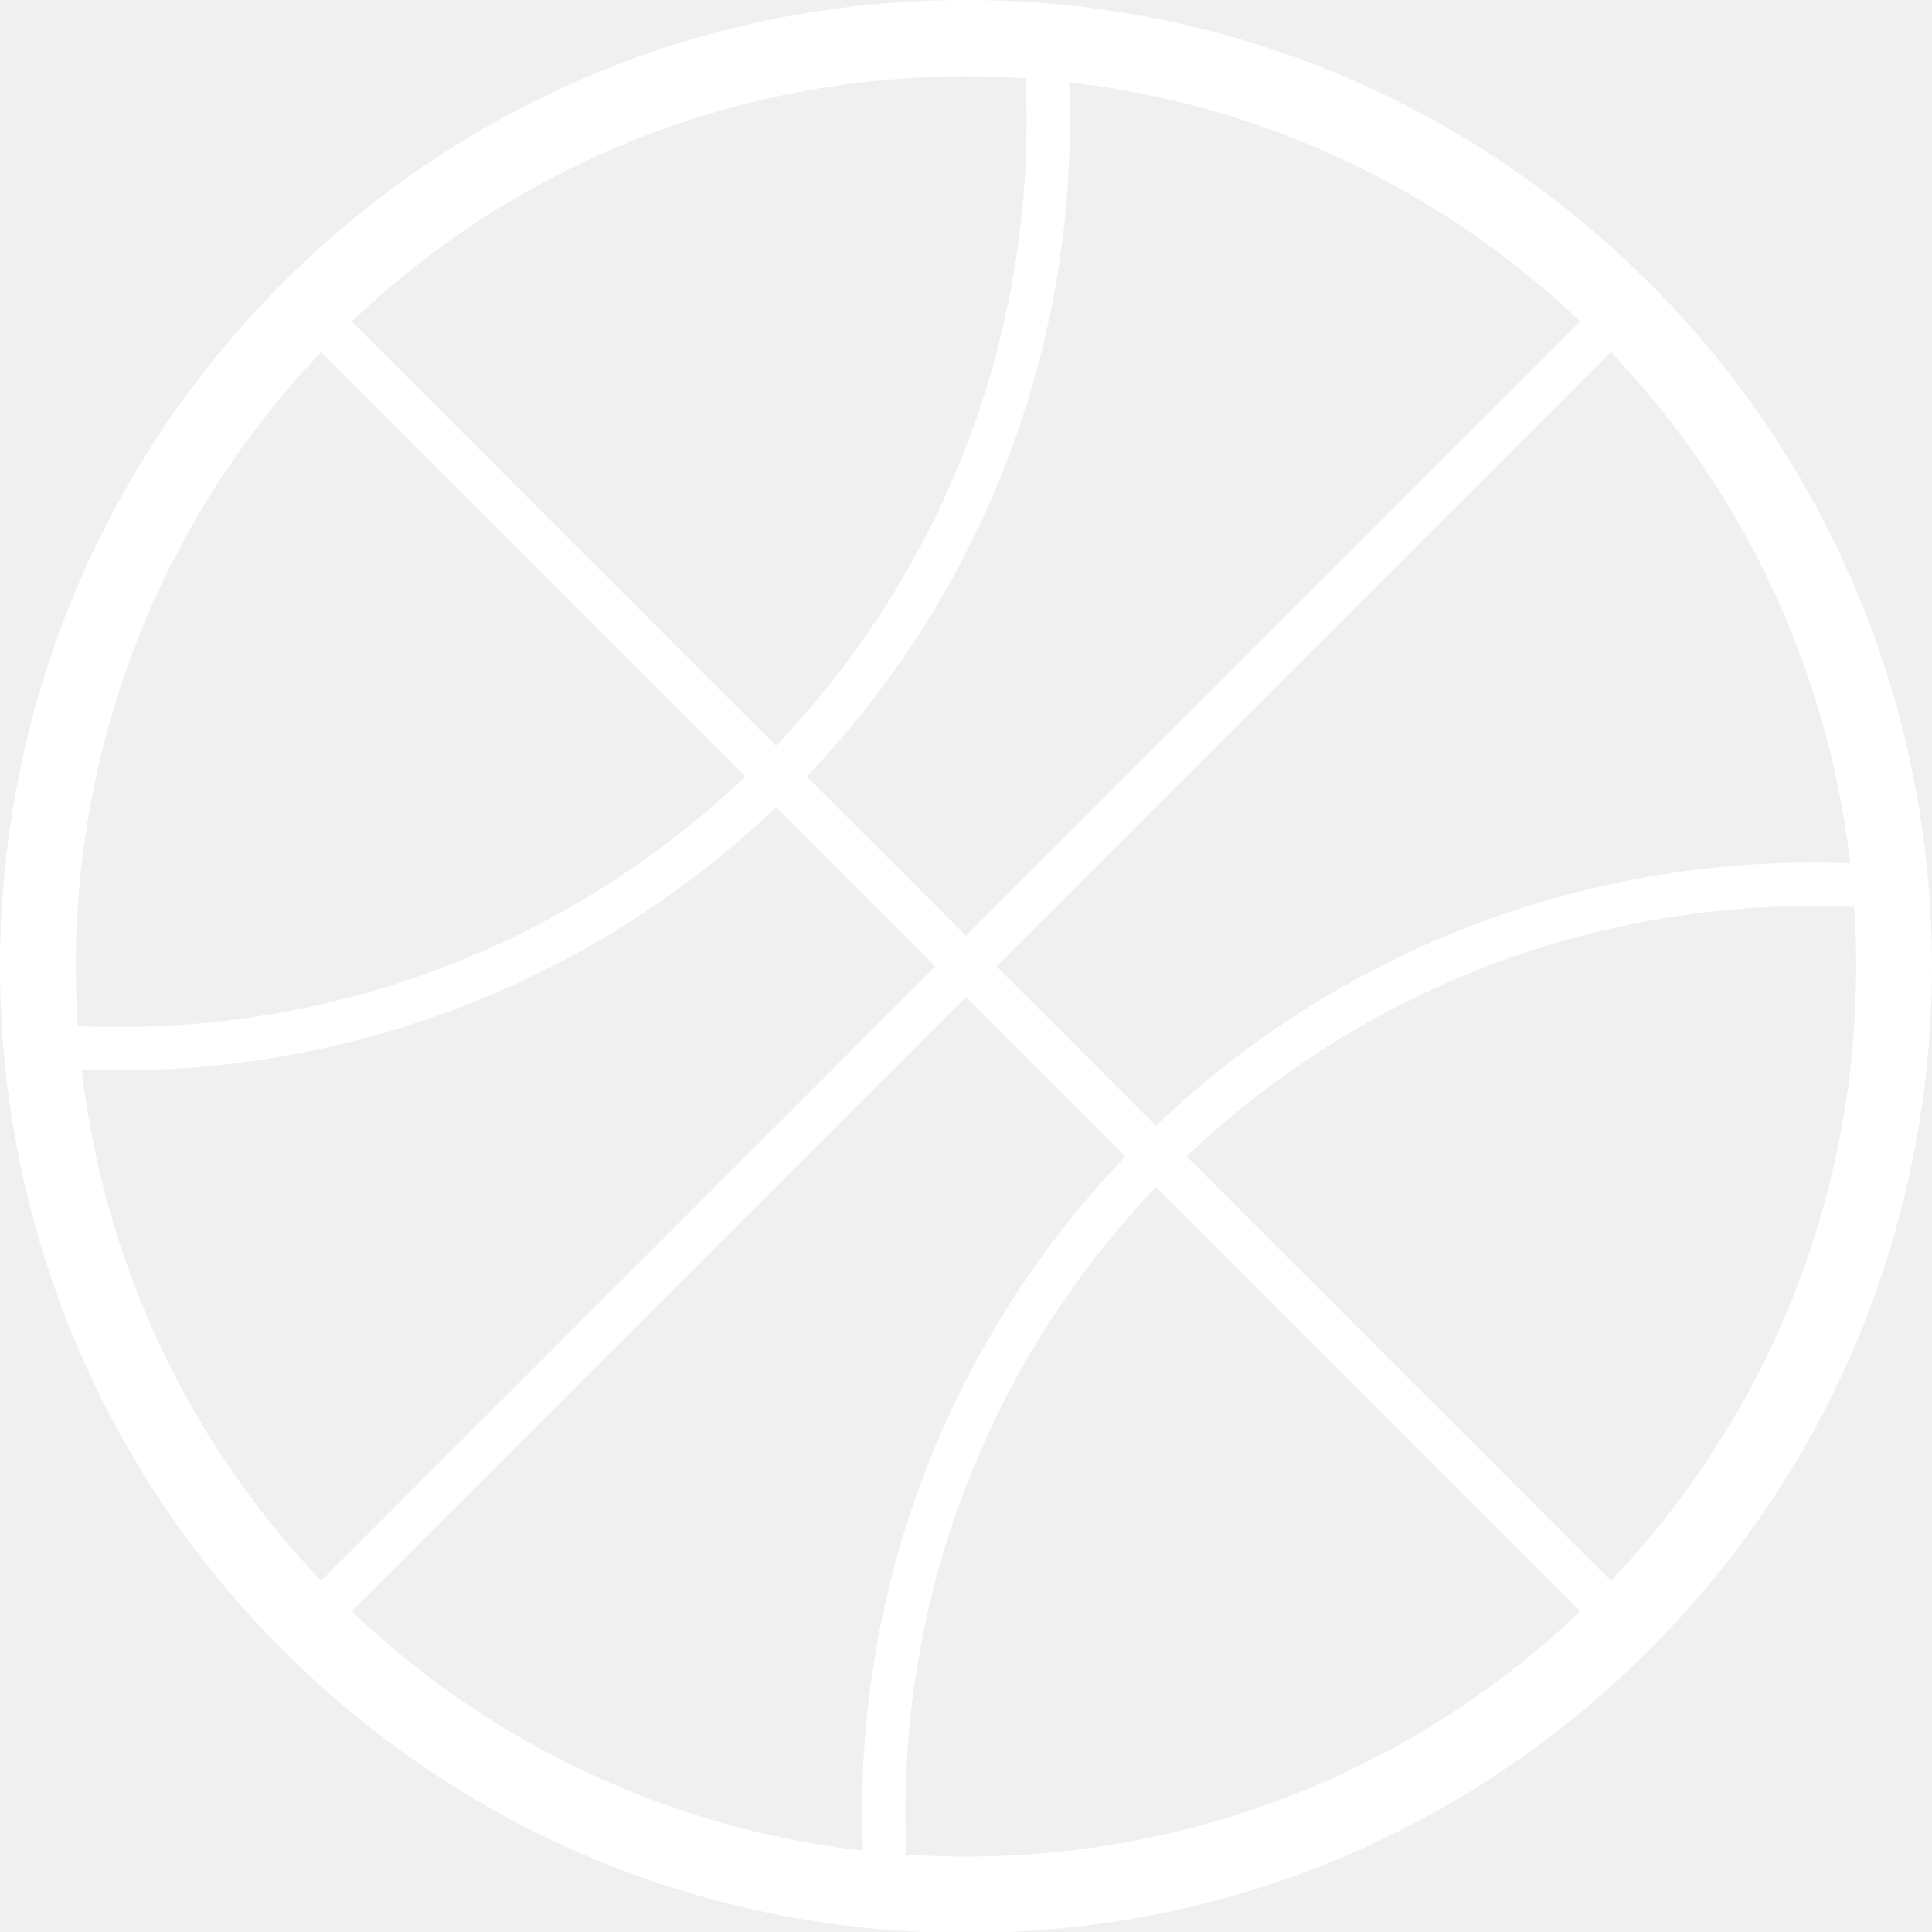
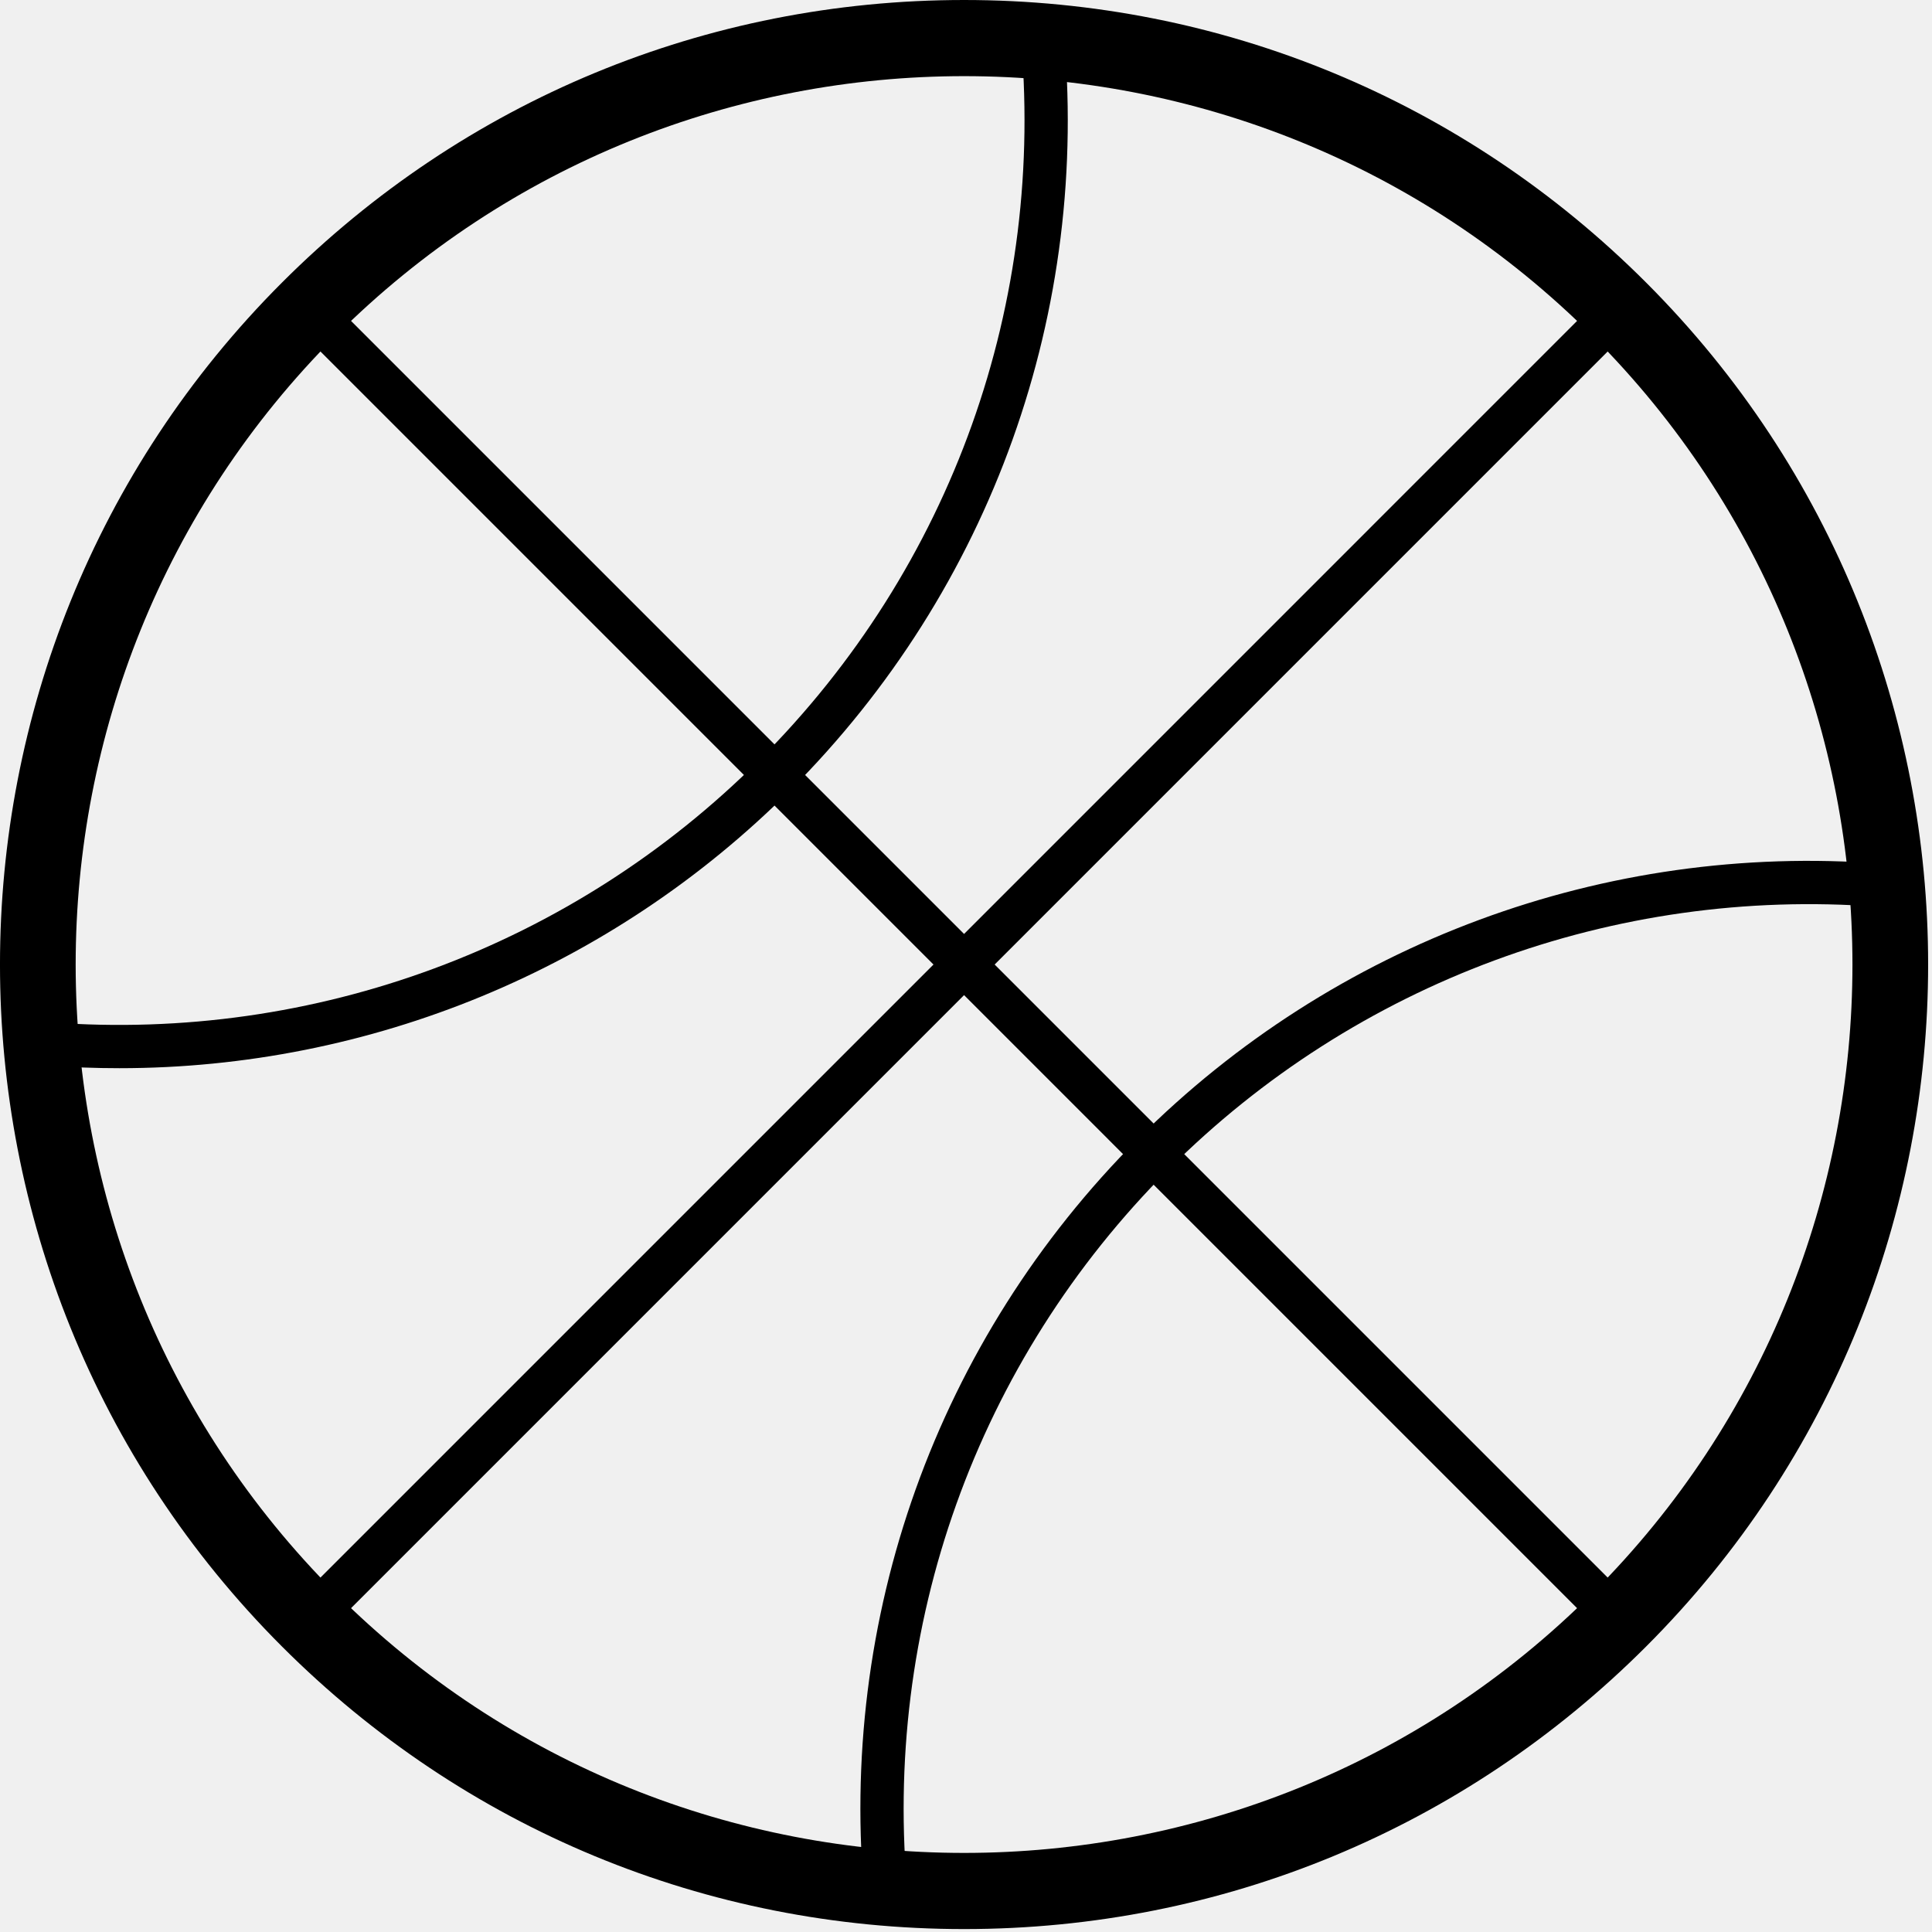
- <svg xmlns="http://www.w3.org/2000/svg" width="100%" height="100%" viewBox="0 0 40 40" version="1.1" xml:space="preserve" style="fill-rule:evenodd;clip-rule:evenodd;stroke-linejoin:round;stroke-miterlimit:2;">
-   <g transform="matrix(0.897495,0,0,0.897495,-373.388,-95.0905)">
-     <path d="M438.318,107.711C433.057,107.711 427.796,109.714 423.79,113.718C415.78,121.729 415.78,134.763 423.79,142.774C431.801,150.783 444.834,150.783 452.845,142.774C460.855,134.763 460.855,121.729 452.845,113.718C448.84,109.714 443.579,107.711 438.318,107.711ZM438.318,150.541C432.363,150.541 426.764,148.222 422.553,144.011C413.86,135.318 413.86,121.174 422.553,112.481C426.764,108.27 432.363,105.951 438.318,105.951C444.273,105.951 449.871,108.27 454.082,112.481C462.775,121.174 462.775,135.318 454.082,144.011C449.871,148.222 444.273,150.541 438.318,150.541Z" style="fill:white;fill-rule:nonzero;" />
-     <path d="M436.523,150.361C436.268,150.361 436.051,150.168 436.026,149.909C435.387,143.353 437.688,136.923 442.342,132.27C446.868,127.744 453.128,125.424 459.518,125.914C459.793,125.935 459.999,126.175 459.978,126.45C459.957,126.725 459.722,126.932 459.442,126.911C453.349,126.447 447.369,128.657 443.049,132.977C438.608,137.418 436.411,143.554 437.021,149.813C437.048,150.088 436.847,150.332 436.572,150.359C436.556,150.36 436.539,150.361 436.523,150.361Z" style="fill:white;fill-rule:nonzero;" />
-     <path d="M418.793,130.642C418.244,130.642 417.692,130.622 417.14,130.58C416.865,130.56 416.658,130.32 416.679,130.044C416.699,129.768 416.943,129.553 417.215,129.583C423.303,130.04 429.273,127.829 433.587,123.515C438.033,119.07 440.229,112.927 439.613,106.662C439.586,106.387 439.787,106.143 440.062,106.116C440.345,106.094 440.581,106.29 440.608,106.565C441.254,113.128 438.952,119.564 434.294,124.222C430.164,128.351 424.59,130.642 418.793,130.642Z" style="fill:white;fill-rule:nonzero;" />
-     <path d="M453.464,143.892C453.336,143.892 453.208,143.843 453.11,143.746L422.818,113.453C422.623,113.258 422.623,112.942 422.818,112.746C423.014,112.551 423.33,112.551 423.525,112.746L453.817,143.039C454.013,143.234 454.013,143.55 453.817,143.746C453.72,143.843 453.592,143.892 453.464,143.892Z" style="fill:white;fill-rule:nonzero;" />
-     <path d="M423.172,143.892C423.044,143.892 422.916,143.843 422.818,143.746C422.623,143.55 422.623,143.234 422.818,143.039L453.11,112.746C453.306,112.551 453.622,112.551 453.817,112.746C454.013,112.942 454.013,113.258 453.817,113.453L423.525,143.746C423.428,143.843 423.3,143.892 423.172,143.892Z" style="fill:white;fill-rule:nonzero;" />
+ <svg xmlns="http://www.w3.org/2000/svg" width="100%" height="100%" viewBox="0 0 167 167" version="1.1" xml:space="preserve" style="fill-rule:evenodd;clip-rule:evenodd;stroke-linejoin:round;stroke-miterlimit:2;">
+   <g transform="matrix(4.16667,0,0,4.16667,0,0)">
+     <g transform="matrix(0.897495,0,0,0.897495,-373.388,-95.0905)">
+       <path d="M438.318,107.711C433.057,107.711 427.796,109.714 423.79,113.718C415.78,121.729 415.78,134.763 423.79,142.774C431.801,150.783 444.834,150.783 452.845,142.774C460.855,134.763 460.855,121.729 452.845,113.718C448.84,109.714 443.579,107.711 438.318,107.711ZM438.318,150.541C432.363,150.541 426.764,148.222 422.553,144.011C413.86,135.318 413.86,121.174 422.553,112.481C426.764,108.27 432.363,105.951 438.318,105.951C444.273,105.951 449.871,108.27 454.082,112.481C462.775,121.174 462.775,135.318 454.082,144.011C449.871,148.222 444.273,150.541 438.318,150.541Z" style="fill-rule:nonzero;" />
+       <path d="M436.523,150.361C436.268,150.361 436.051,150.168 436.026,149.909C435.387,143.353 437.688,136.923 442.342,132.27C446.868,127.744 453.128,125.424 459.518,125.914C459.793,125.935 459.999,126.175 459.978,126.45C459.957,126.725 459.722,126.932 459.442,126.911C453.349,126.447 447.369,128.657 443.049,132.977C438.608,137.418 436.411,143.554 437.021,149.813C437.048,150.088 436.847,150.332 436.572,150.359C436.556,150.36 436.539,150.361 436.523,150.361Z" style="fill-rule:nonzero;" />
+       <path d="M418.793,130.642C418.244,130.642 417.692,130.622 417.14,130.58C416.865,130.56 416.658,130.32 416.679,130.044C416.699,129.768 416.943,129.553 417.215,129.583C423.303,130.04 429.273,127.829 433.587,123.515C438.033,119.07 440.229,112.927 439.613,106.662C439.586,106.387 439.787,106.143 440.062,106.116C440.345,106.094 440.581,106.29 440.608,106.565C441.254,113.128 438.952,119.564 434.294,124.222C430.164,128.351 424.59,130.642 418.793,130.642Z" style="fill-rule:nonzero;" />
+       <path d="M453.464,143.892C453.336,143.892 453.208,143.843 453.11,143.746L422.818,113.453C422.623,113.258 422.623,112.942 422.818,112.746C423.014,112.551 423.33,112.551 423.525,112.746L453.817,143.039C454.013,143.234 454.013,143.55 453.817,143.746C453.72,143.843 453.592,143.892 453.464,143.892Z" style="fill-rule:nonzero;" />
+       <path d="M423.172,143.892C423.044,143.892 422.916,143.843 422.818,143.746C422.623,143.55 422.623,143.234 422.818,143.039L453.11,112.746C453.306,112.551 453.622,112.551 453.817,112.746C454.013,112.942 454.013,113.258 453.817,113.453L423.525,143.746C423.428,143.843 423.3,143.892 423.172,143.892Z" style="fill-rule:nonzero;" />
+     </g>
  </g>
</svg>
